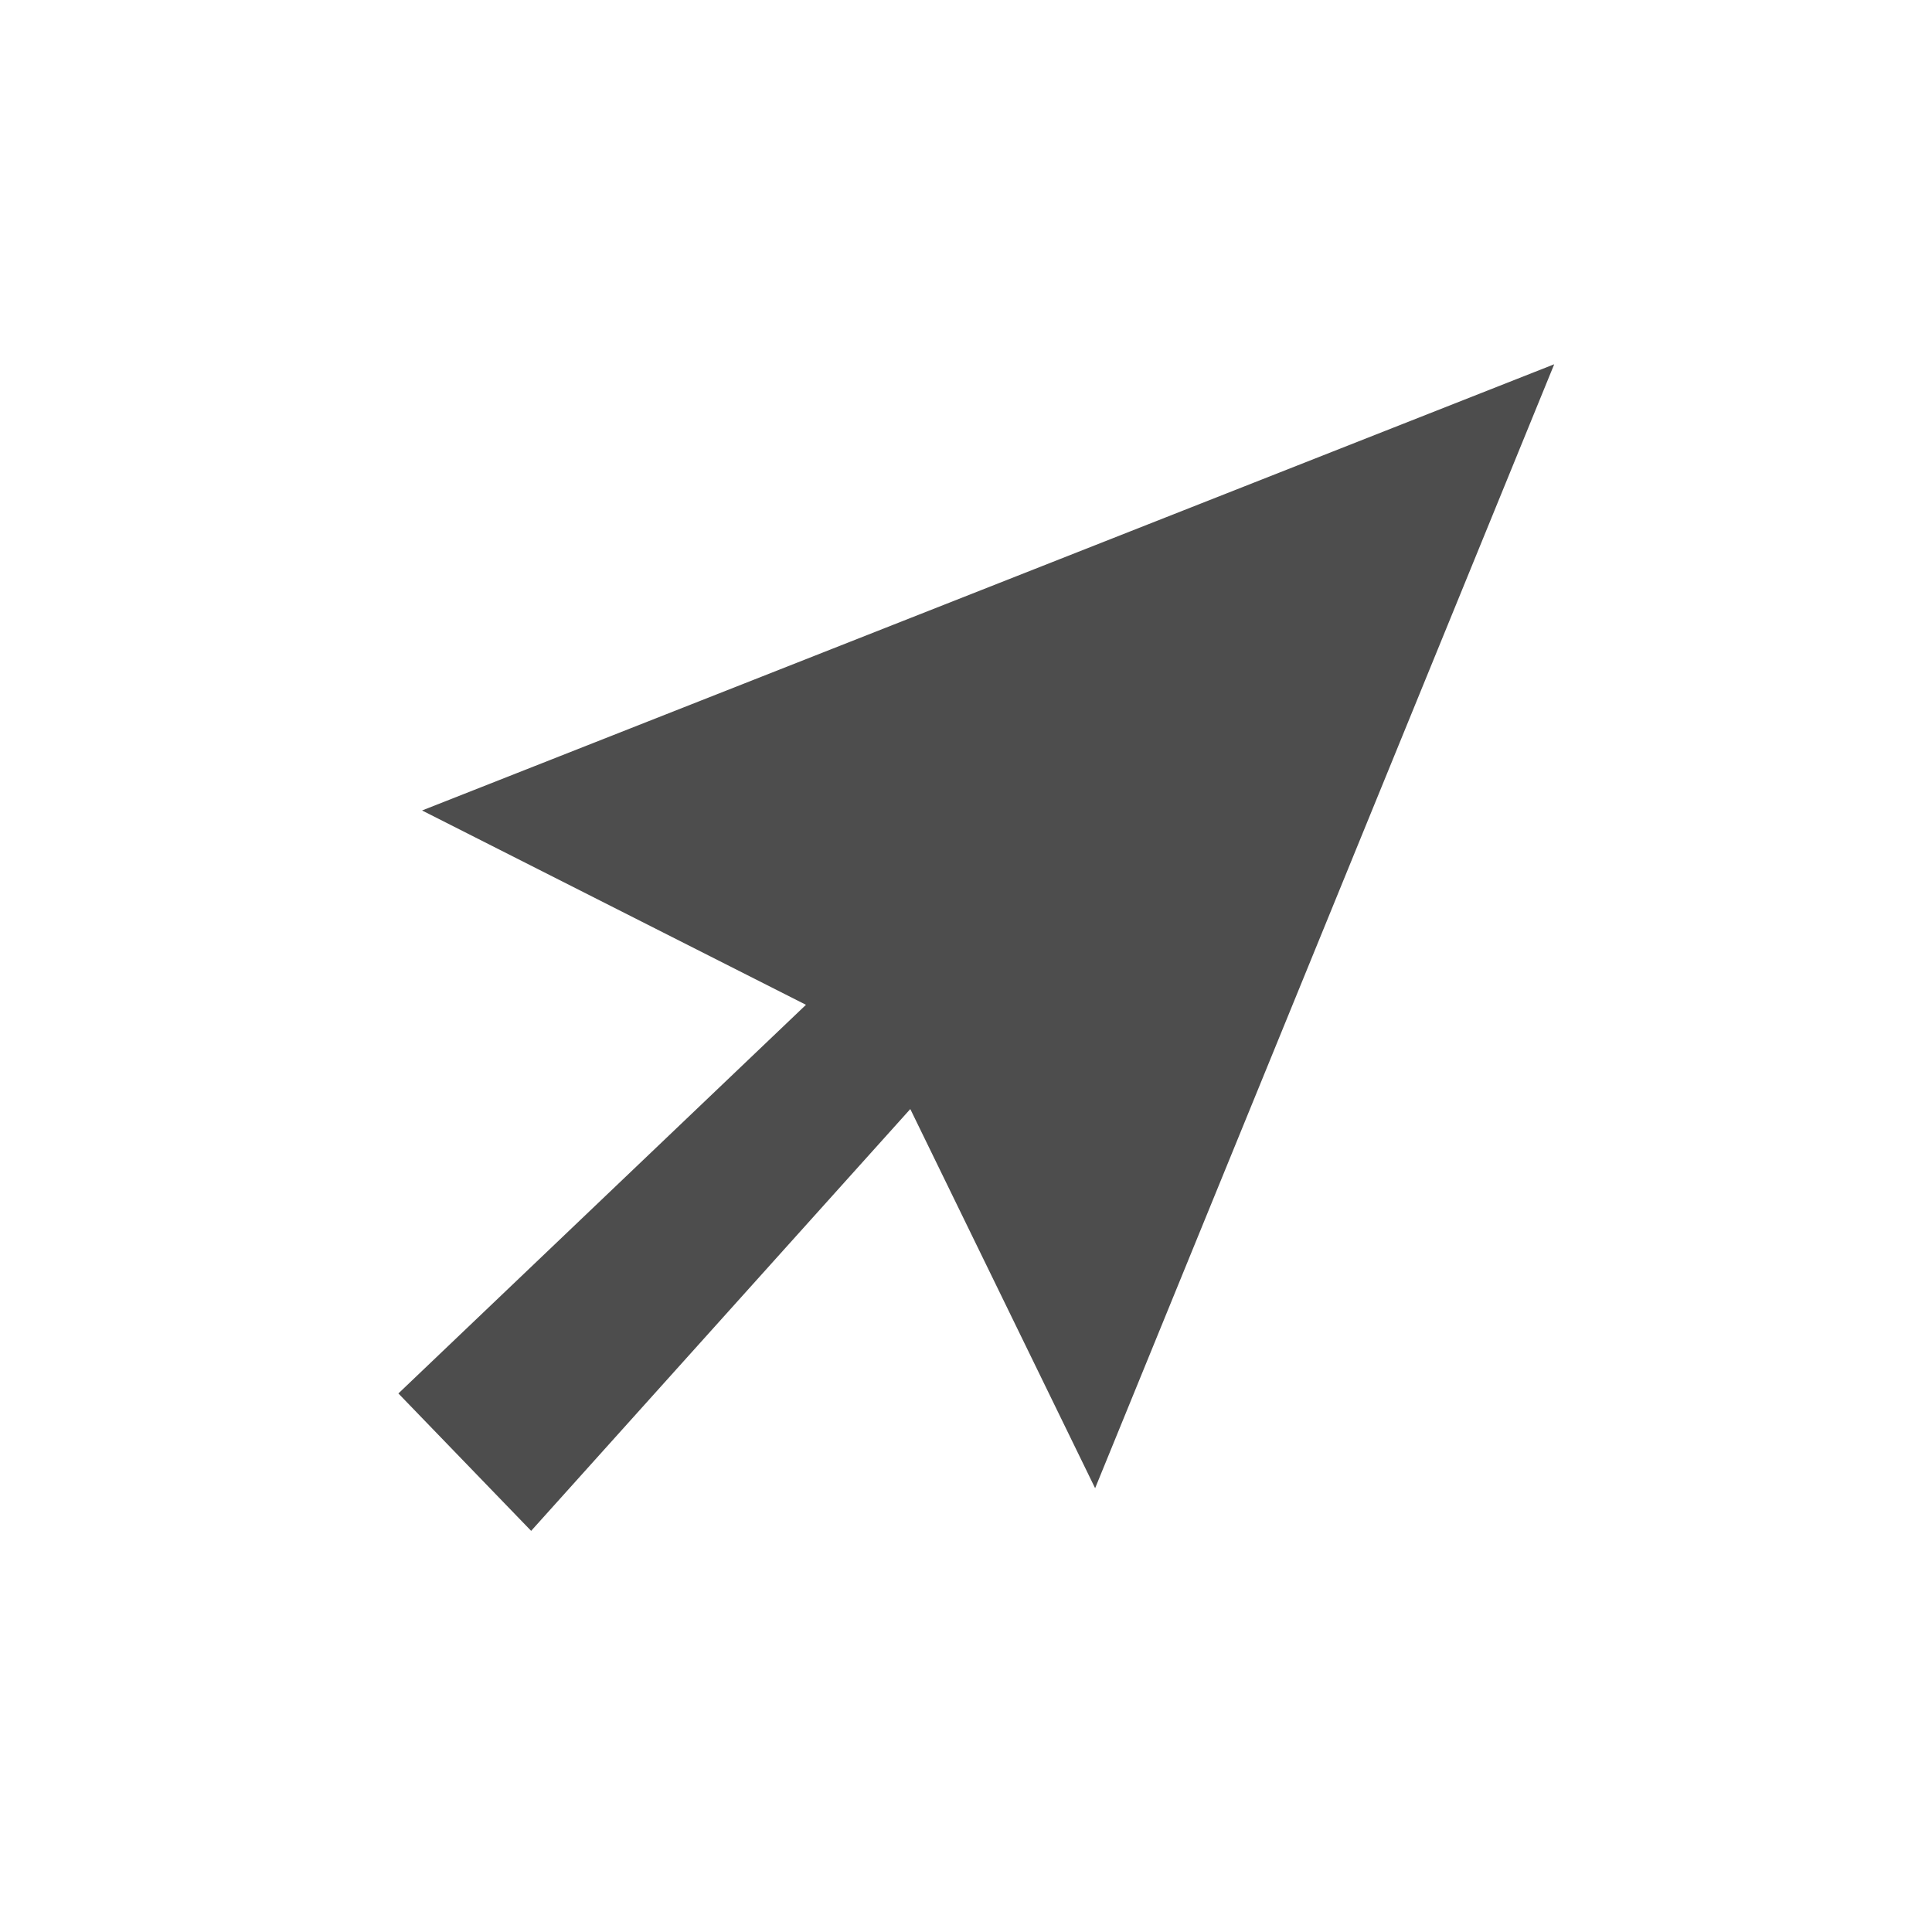
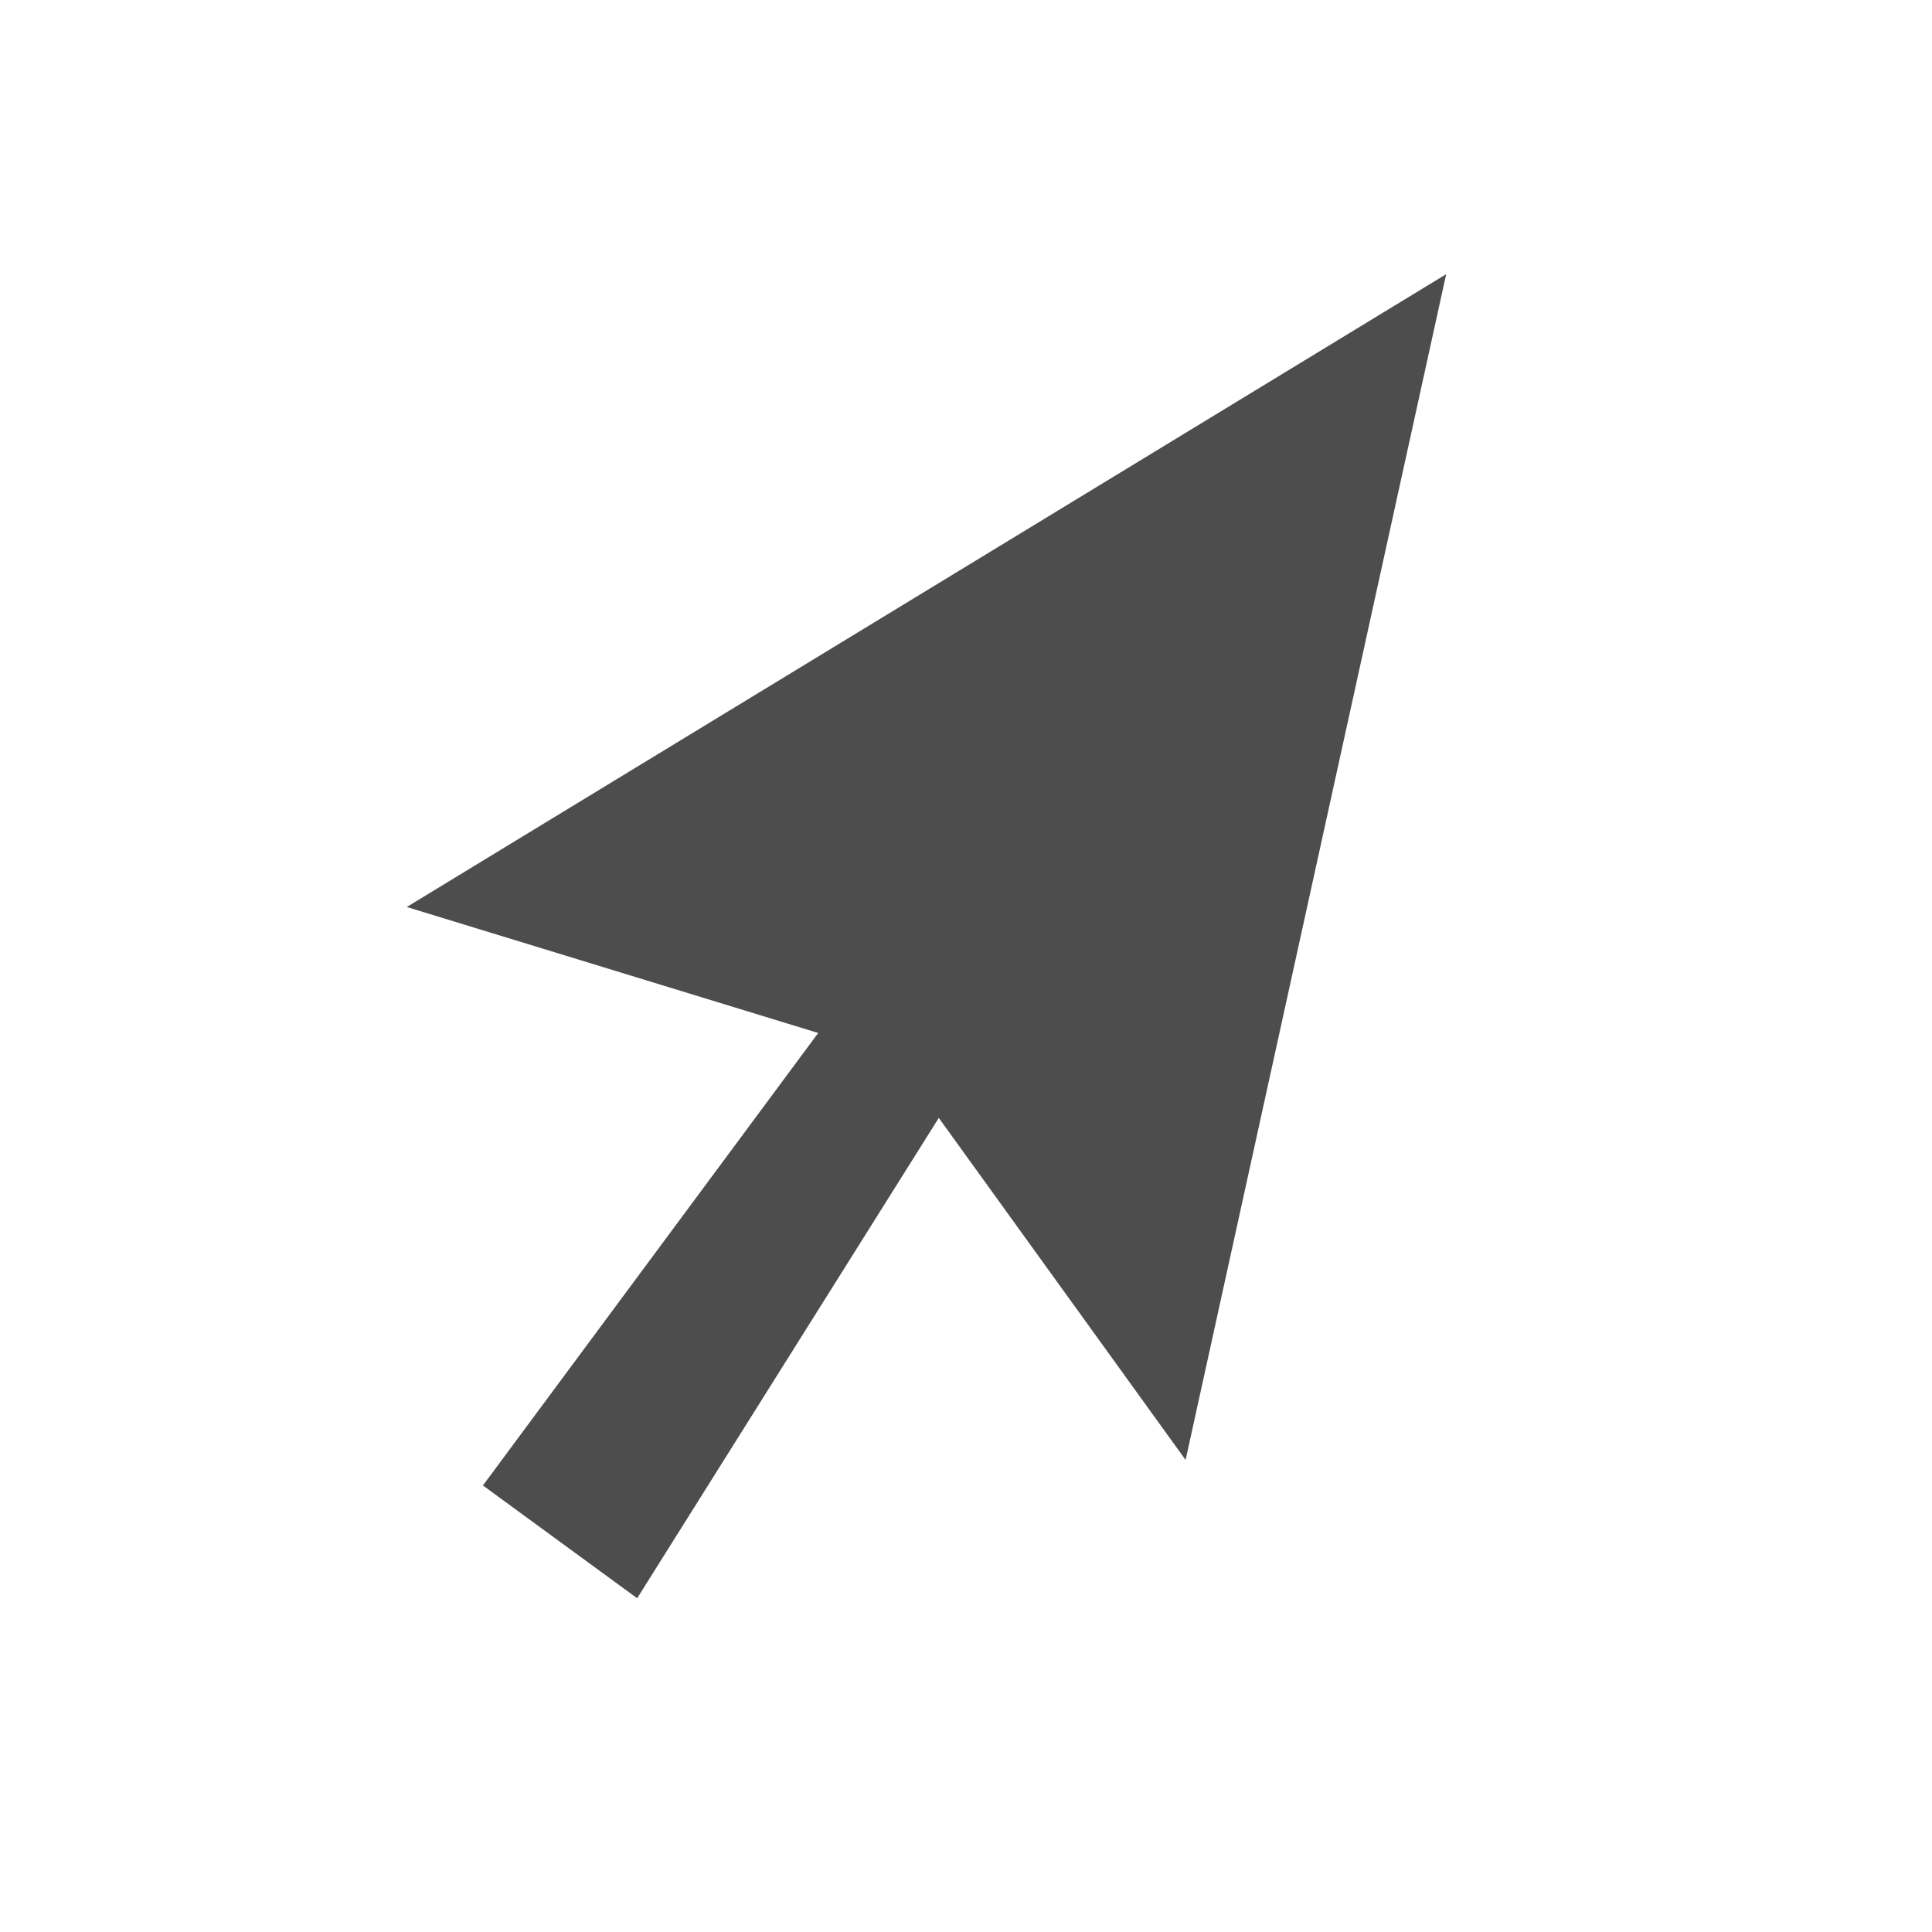
<svg xmlns="http://www.w3.org/2000/svg" version="1.1" width="24" height="24" viewBox="0 0 24 24" id="svg2">
  <defs id="defs10" />
  <g id="g4" />
-   <path d="m 5.243,10.068 4.769,2.414 -5.063,4.828 1.649,1.707 4.71,-5.24 2.296,4.71 5.703,-13.962 z" id="path6" style="fill:#4d4d4d" />
+   <path d="m 5.053,11.267 5.111,1.565 -4.165,5.621 1.916,1.401 3.747,-5.967 3.066,4.249 3.237,-14.73 z" id="path6" style="fill:#4d4d4d" />
</svg>
